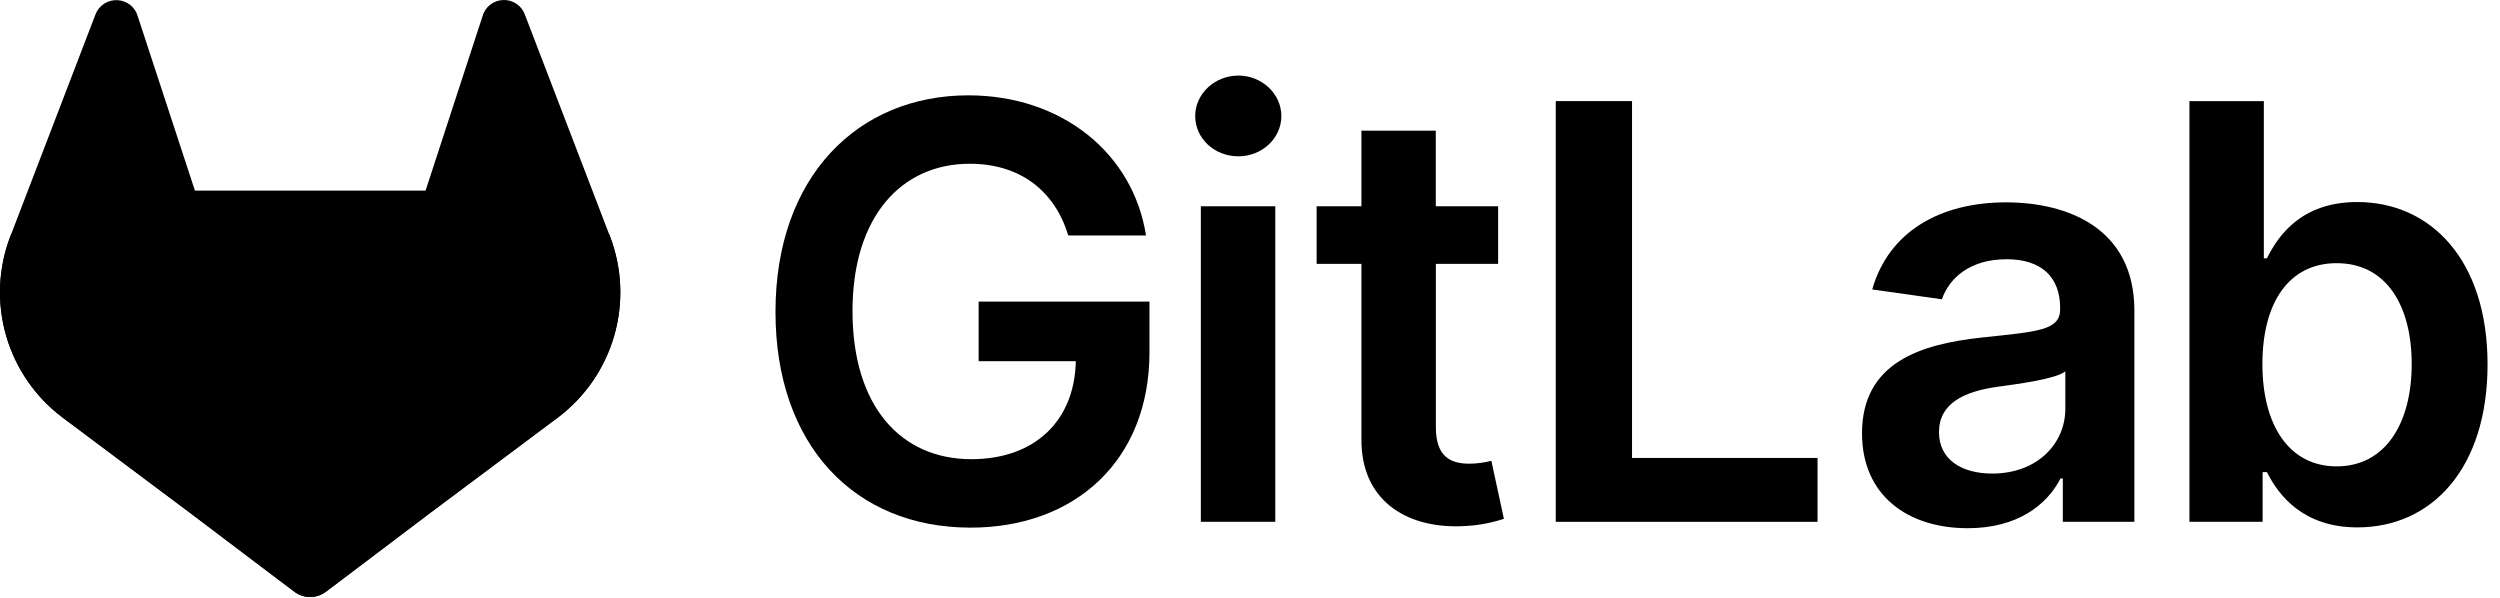
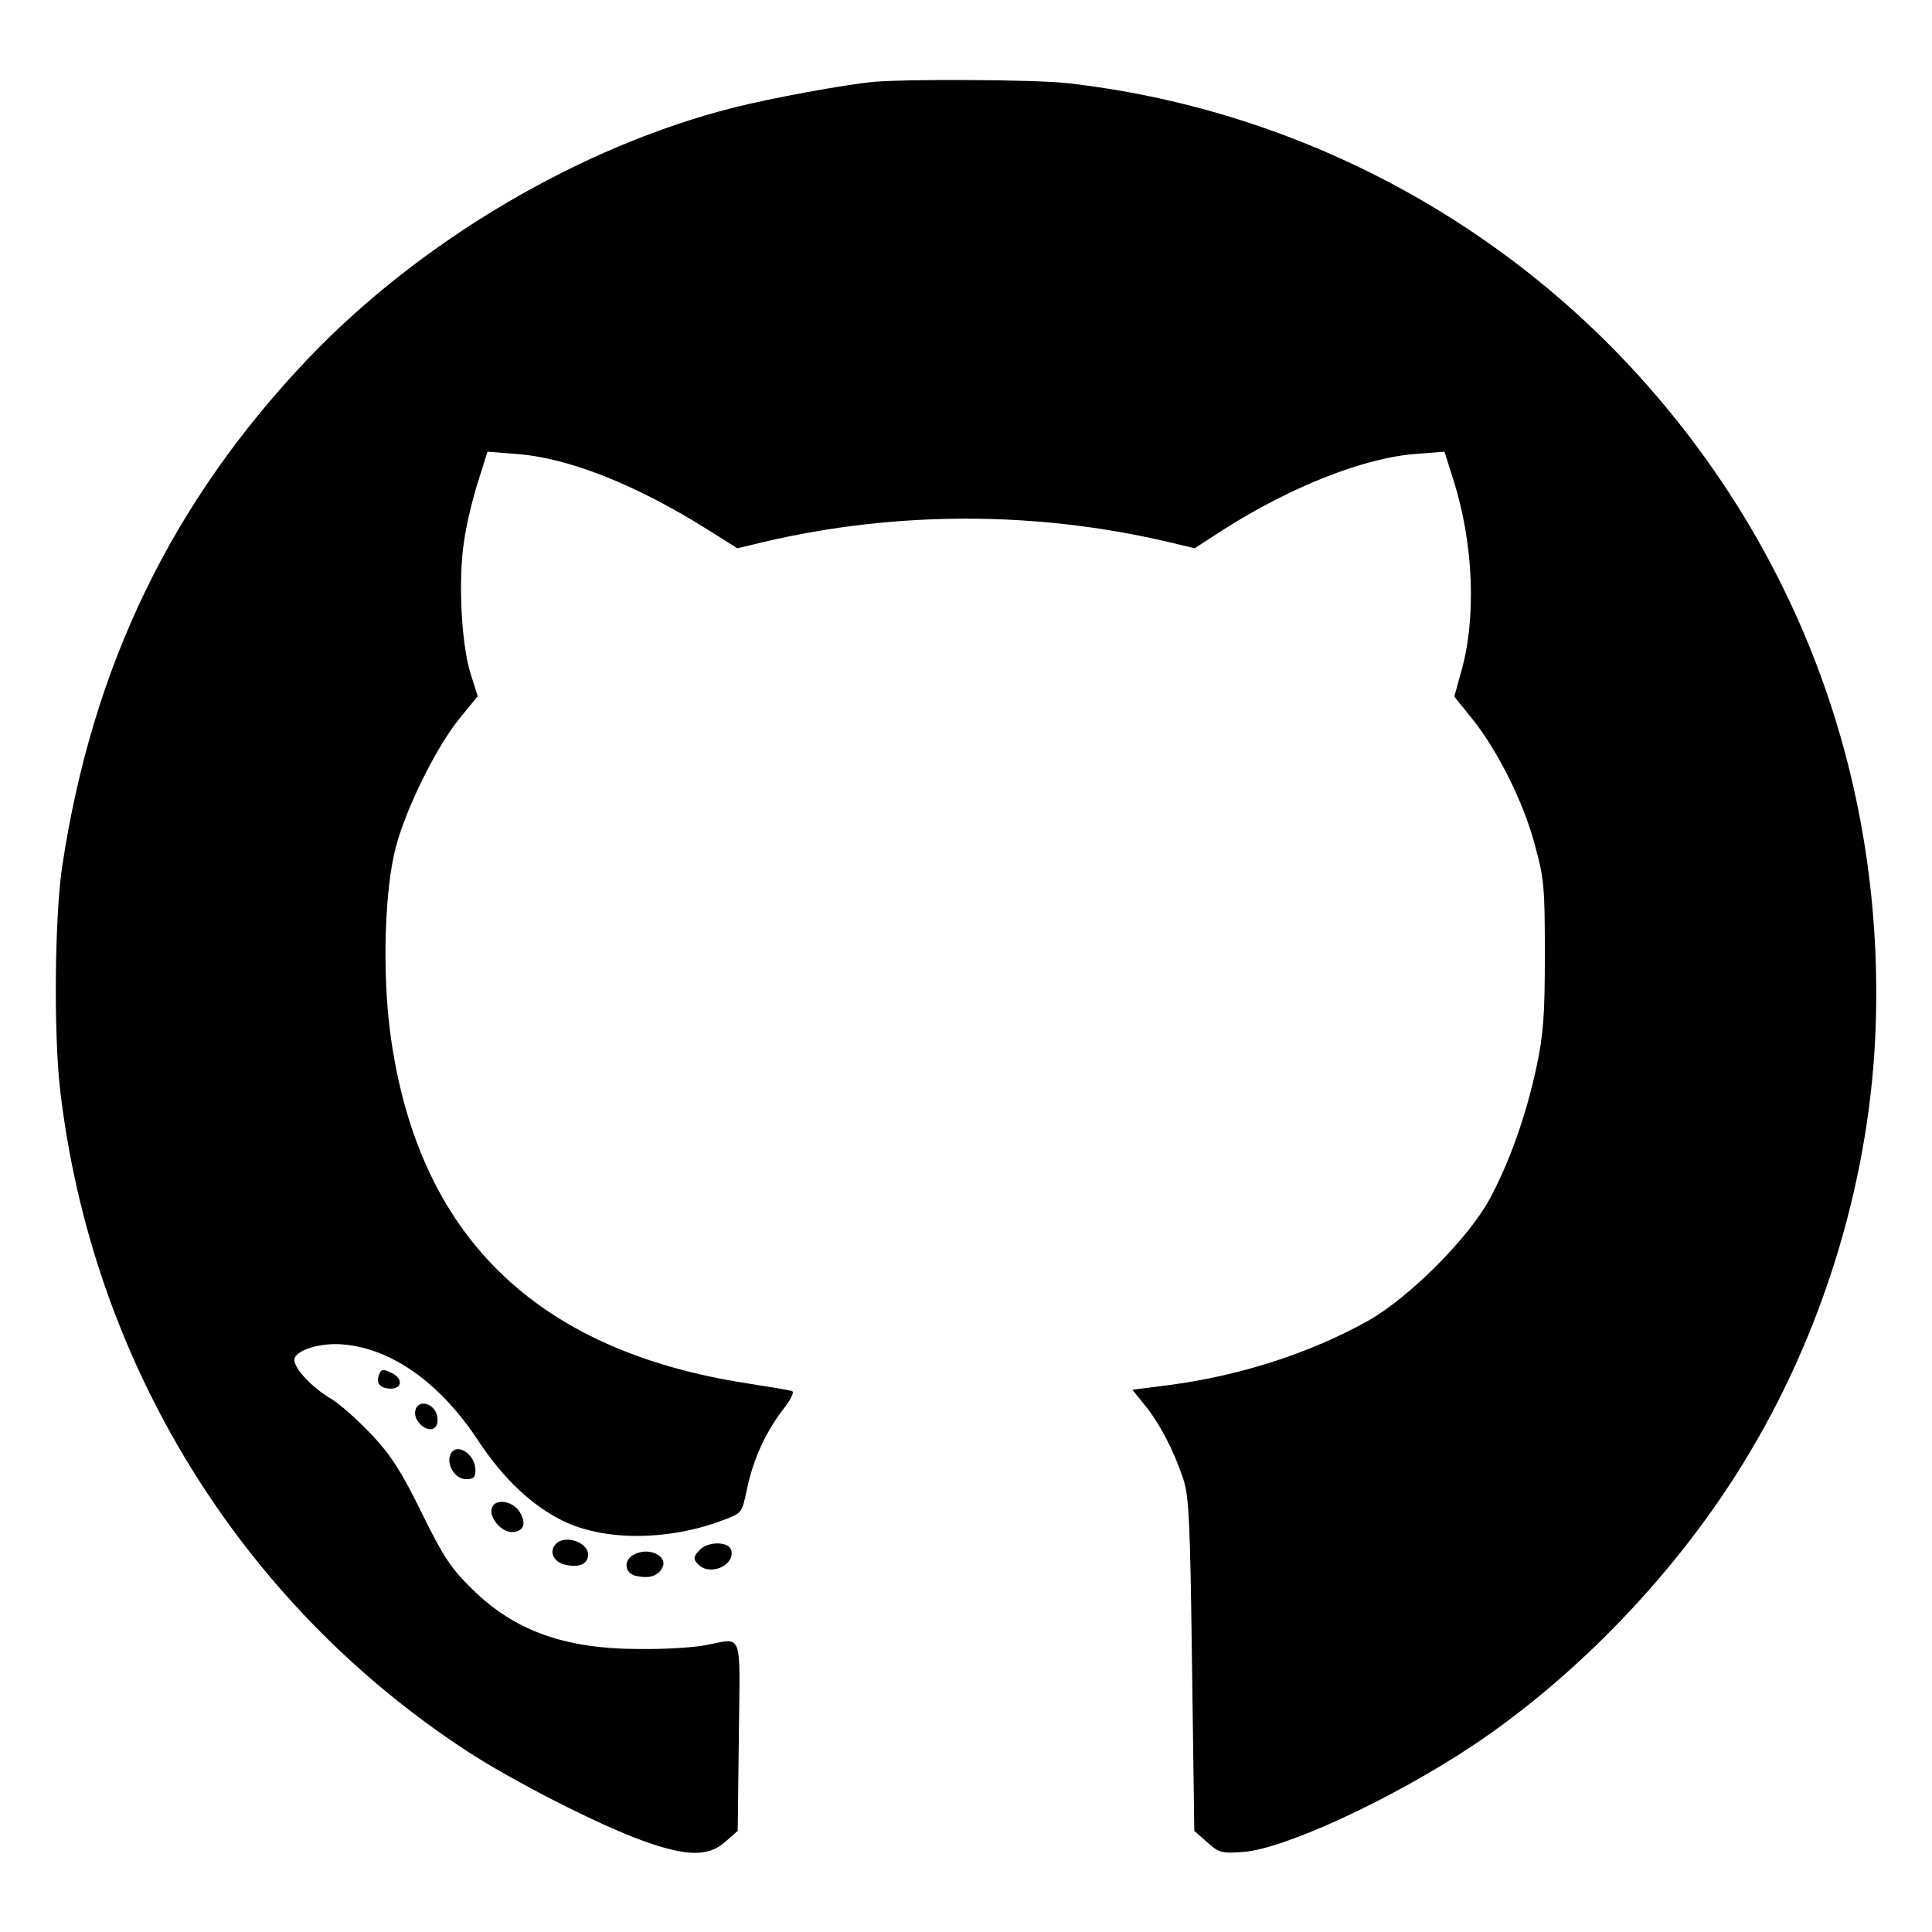
- <svg xmlns="http://www.w3.org/2000/svg" width="134" height="32" viewBox="0 0 134 32" fill="black" class="hide to-top to-bottom">
-   <path d="M57.26 12.62H61.426C60.731 8.194 56.895 5.11 51.903 5.11C45.997 5.11 41.566 9.448 41.566 16.718C41.566 23.853 45.798 28.281 52.024 28.281C57.613 28.281 61.612 24.691 61.612 18.876V16.167H52.455V19.359H57.664C57.598 22.574 55.449 24.612 52.063 24.612C48.283 24.612 45.694 21.782 45.694 16.672C45.694 11.596 48.327 8.777 51.976 8.777C54.681 8.777 56.532 10.23 57.26 12.62Z" class="fill-sub" />
-   <path d="M64.365 27.97H68.355V11.057H64.365V27.97ZM66.378 8.379C67.645 8.379 68.681 7.409 68.681 6.221C68.681 5.033 67.643 4.051 66.378 4.051C65.112 4.051 64.063 5.021 64.063 6.221C64.063 7.421 65.094 8.379 66.378 8.379Z" class="fill-sub" />
-   <path d="M80.3 11.057H76.958V7.004H72.973V11.057H70.571V14.144H72.973V23.548C72.95 26.73 75.265 28.293 78.261 28.206C79.059 28.192 79.851 28.058 80.609 27.808L79.937 24.699C79.556 24.797 79.163 24.85 78.769 24.854C77.767 24.854 76.962 24.502 76.962 22.893V14.144H80.3V11.057Z" class="fill-sub" />
-   <path d="M83.389 27.97H97.42V24.546H87.477V5.419H83.389V27.97Z" class="fill-sub" />
-   <path d="M105.474 28.312C108.129 28.312 109.716 27.068 110.442 25.646H110.567V27.97H114.403V16.65C114.403 12.181 110.756 10.846 107.525 10.846C103.965 10.846 101.233 12.431 100.351 15.514L104.086 16.042C104.484 14.886 105.606 13.895 107.559 13.895C109.409 13.895 110.424 14.842 110.424 16.505V16.571C110.424 17.715 109.222 17.771 106.235 18.09C102.951 18.443 99.804 19.423 99.804 23.233C99.808 26.55 102.243 28.312 105.474 28.312ZM106.785 25.383C105.125 25.383 103.93 24.622 103.93 23.159C103.93 21.627 105.264 20.988 107.042 20.735C108.09 20.592 110.183 20.321 110.702 19.906V21.898C110.708 23.787 109.187 25.383 106.785 25.383Z" class="fill-sub" />
-   <path d="M117.353 27.97H121.276V25.306H121.508C122.131 26.55 123.448 28.268 126.357 28.268C130.346 28.268 133.333 25.107 133.333 19.535C133.333 13.897 130.259 10.829 126.346 10.829C123.359 10.829 122.114 12.622 121.508 13.845H121.342V5.419H117.353V27.97ZM121.265 19.515C121.265 16.233 122.676 14.106 125.245 14.106C127.9 14.106 129.267 16.364 129.267 19.515C129.267 22.665 127.877 24.997 125.245 24.997C122.697 24.997 121.265 22.796 121.265 19.515Z" class="fill-sub" />
-   <path d="M32.693 12.666L32.647 12.547L28.12 0.748C28.03 0.516 27.867 0.319 27.655 0.187C27.445 0.052 27.196 -0.013 26.946 0.002C26.696 0.014 26.456 0.106 26.261 0.263C26.066 0.42 25.926 0.635 25.861 0.877L22.811 10.215H10.447L7.385 0.877C7.319 0.636 7.179 0.423 6.984 0.267C6.788 0.112 6.549 0.022 6.299 0.008C6.049 -0.005 5.802 0.059 5.59 0.193C5.379 0.326 5.217 0.523 5.125 0.755L0.601 12.547L0.555 12.666C-0.096 14.367 -0.177 16.233 0.326 17.984C0.829 19.734 1.888 21.274 3.343 22.371L3.358 22.381L3.399 22.413L10.293 27.57L13.704 30.149L15.778 31.716C16.022 31.9 16.319 32 16.624 32C16.929 32 17.226 31.9 17.469 31.716L19.544 30.149L22.954 27.57L29.888 22.388L29.907 22.375C31.362 21.278 32.421 19.737 32.923 17.986C33.426 16.234 33.345 14.367 32.693 12.666Z" class="fill-sub" />
-   <path d="M32.693 12.666L32.647 12.547C30.442 13 28.364 13.933 26.562 15.282L16.623 22.79L22.954 27.57L29.888 22.388L29.906 22.375C31.362 21.278 32.421 19.737 32.923 17.986C33.426 16.234 33.345 14.367 32.693 12.666Z" class="fill-sub" />
-   <path d="M10.293 27.57L13.704 30.149L15.778 31.716C16.022 31.9 16.319 32 16.624 32C16.929 32 17.226 31.9 17.469 31.716L19.544 30.149L22.954 27.57L16.623 22.79L10.293 27.57Z" class="fill-sub" />
-   <path d="M6.683 15.282C4.883 13.933 2.805 12.999 0.601 12.547L0.555 12.666C-0.096 14.367 -0.177 16.233 0.326 17.984C0.829 19.734 1.888 21.274 3.343 22.371L3.358 22.381L3.399 22.412L10.293 27.57L16.623 22.79L6.683 15.282Z" class="fill-sub" />
+ <svg xmlns="http://www.w3.org/2000/svg" version="1.0" width="512pt" height="512pt" viewBox="0 0 512 512" preserveAspectRatio="xMidYMid meet">
+   <g transform="translate(0,512) scale(0.1,-0.1)" fill="#000000" stroke="none">
+     <path d="M2315 4903 c-76 -7 -271 -43 -370 -68 -408 -103 -832 -354 -1130 -667 -360 -379 -570 -813 -650 -1343 -20 -131 -23 -440 -6 -590 83 -720 475 -1360 1076 -1754 122 -80 349 -196 468 -239 116 -42 175 -43 219 -3 l33 29 3 251 c3 285 13 260 -89 241 -30 -6 -108 -11 -174 -10 -198 0 -332 48 -445 160 -56 55 -76 86 -132 200 -53 108 -80 151 -132 207 -37 39 -86 83 -110 97 -48 28 -96 79 -96 102 0 25 69 47 130 41 129 -11 257 -103 356 -253 69 -105 147 -177 231 -217 110 -51 275 -50 418 4 51 19 51 19 64 80 16 79 49 152 95 212 24 31 32 49 24 51 -7 2 -60 11 -118 20 -563 87 -875 394 -946 930 -21 160 -15 378 15 491 27 103 106 263 168 340 l49 60 -19 60 c-25 80 -33 252 -17 352 6 43 23 113 37 157 l25 79 76 -6 c137 -10 315 -80 505 -199 l81 -51 71 17 c350 82 720 82 1070 0 l71 -17 74 48 c180 115 375 192 512 202 l76 6 25 -79 c52 -166 60 -363 19 -505 l-18 -65 46 -57 c68 -84 137 -222 167 -334 25 -91 27 -113 27 -293 0 -162 -4 -212 -22 -297 -28 -131 -73 -256 -125 -352 -58 -105 -212 -259 -321 -321 -154 -86 -339 -146 -531 -171 l-94 -12 33 -41 c40 -49 77 -121 102 -196 15 -48 18 -109 23 -493 l6 -439 34 -30 c31 -28 38 -30 95 -26 110 8 395 140 609 282 278 186 540 459 719 752 204 332 327 728 347 1114 32 638 -174 1242 -587 1720 -396 459 -954 753 -1557 820 -84 9 -420 11 -510 3z" />
+     <path d="M1004 1475 c-8 -21 4 -35 32 -35 29 0 32 25 5 40 -26 13 -31 13 -37 -5z" />
+     <path d="M1100 1375 c0 -25 32 -51 50 -40 14 8 12 39 -2 53 -21 21 -48 14 -48 -13z" />
+     <path d="M1193 1264 c-10 -27 14 -64 42 -64 20 0 25 5 25 24 0 44 -53 76 -67 40z" />
+     <path d="M1304 1125 c-10 -24 23 -65 52 -65 32 0 41 23 20 55 -19 28 -63 34 -72 10z" />
+     <path d="M1471 1026 c-16 -19 -3 -45 24 -52 35 -9 59 -1 63 20 8 37 -62 63 -87 32z" />
+     <path d="M1856 1014 c-20 -19 -20 -28 -2 -43 34 -28 97 5 83 43 -8 21 -60 21 -81 0z" />
+     <path d="M1678 999 c-26 -15 -23 -47 6 -55 34 -8 57 -2 70 19 20 33 -36 60 -76 36z" />
+   </g>
</svg>
